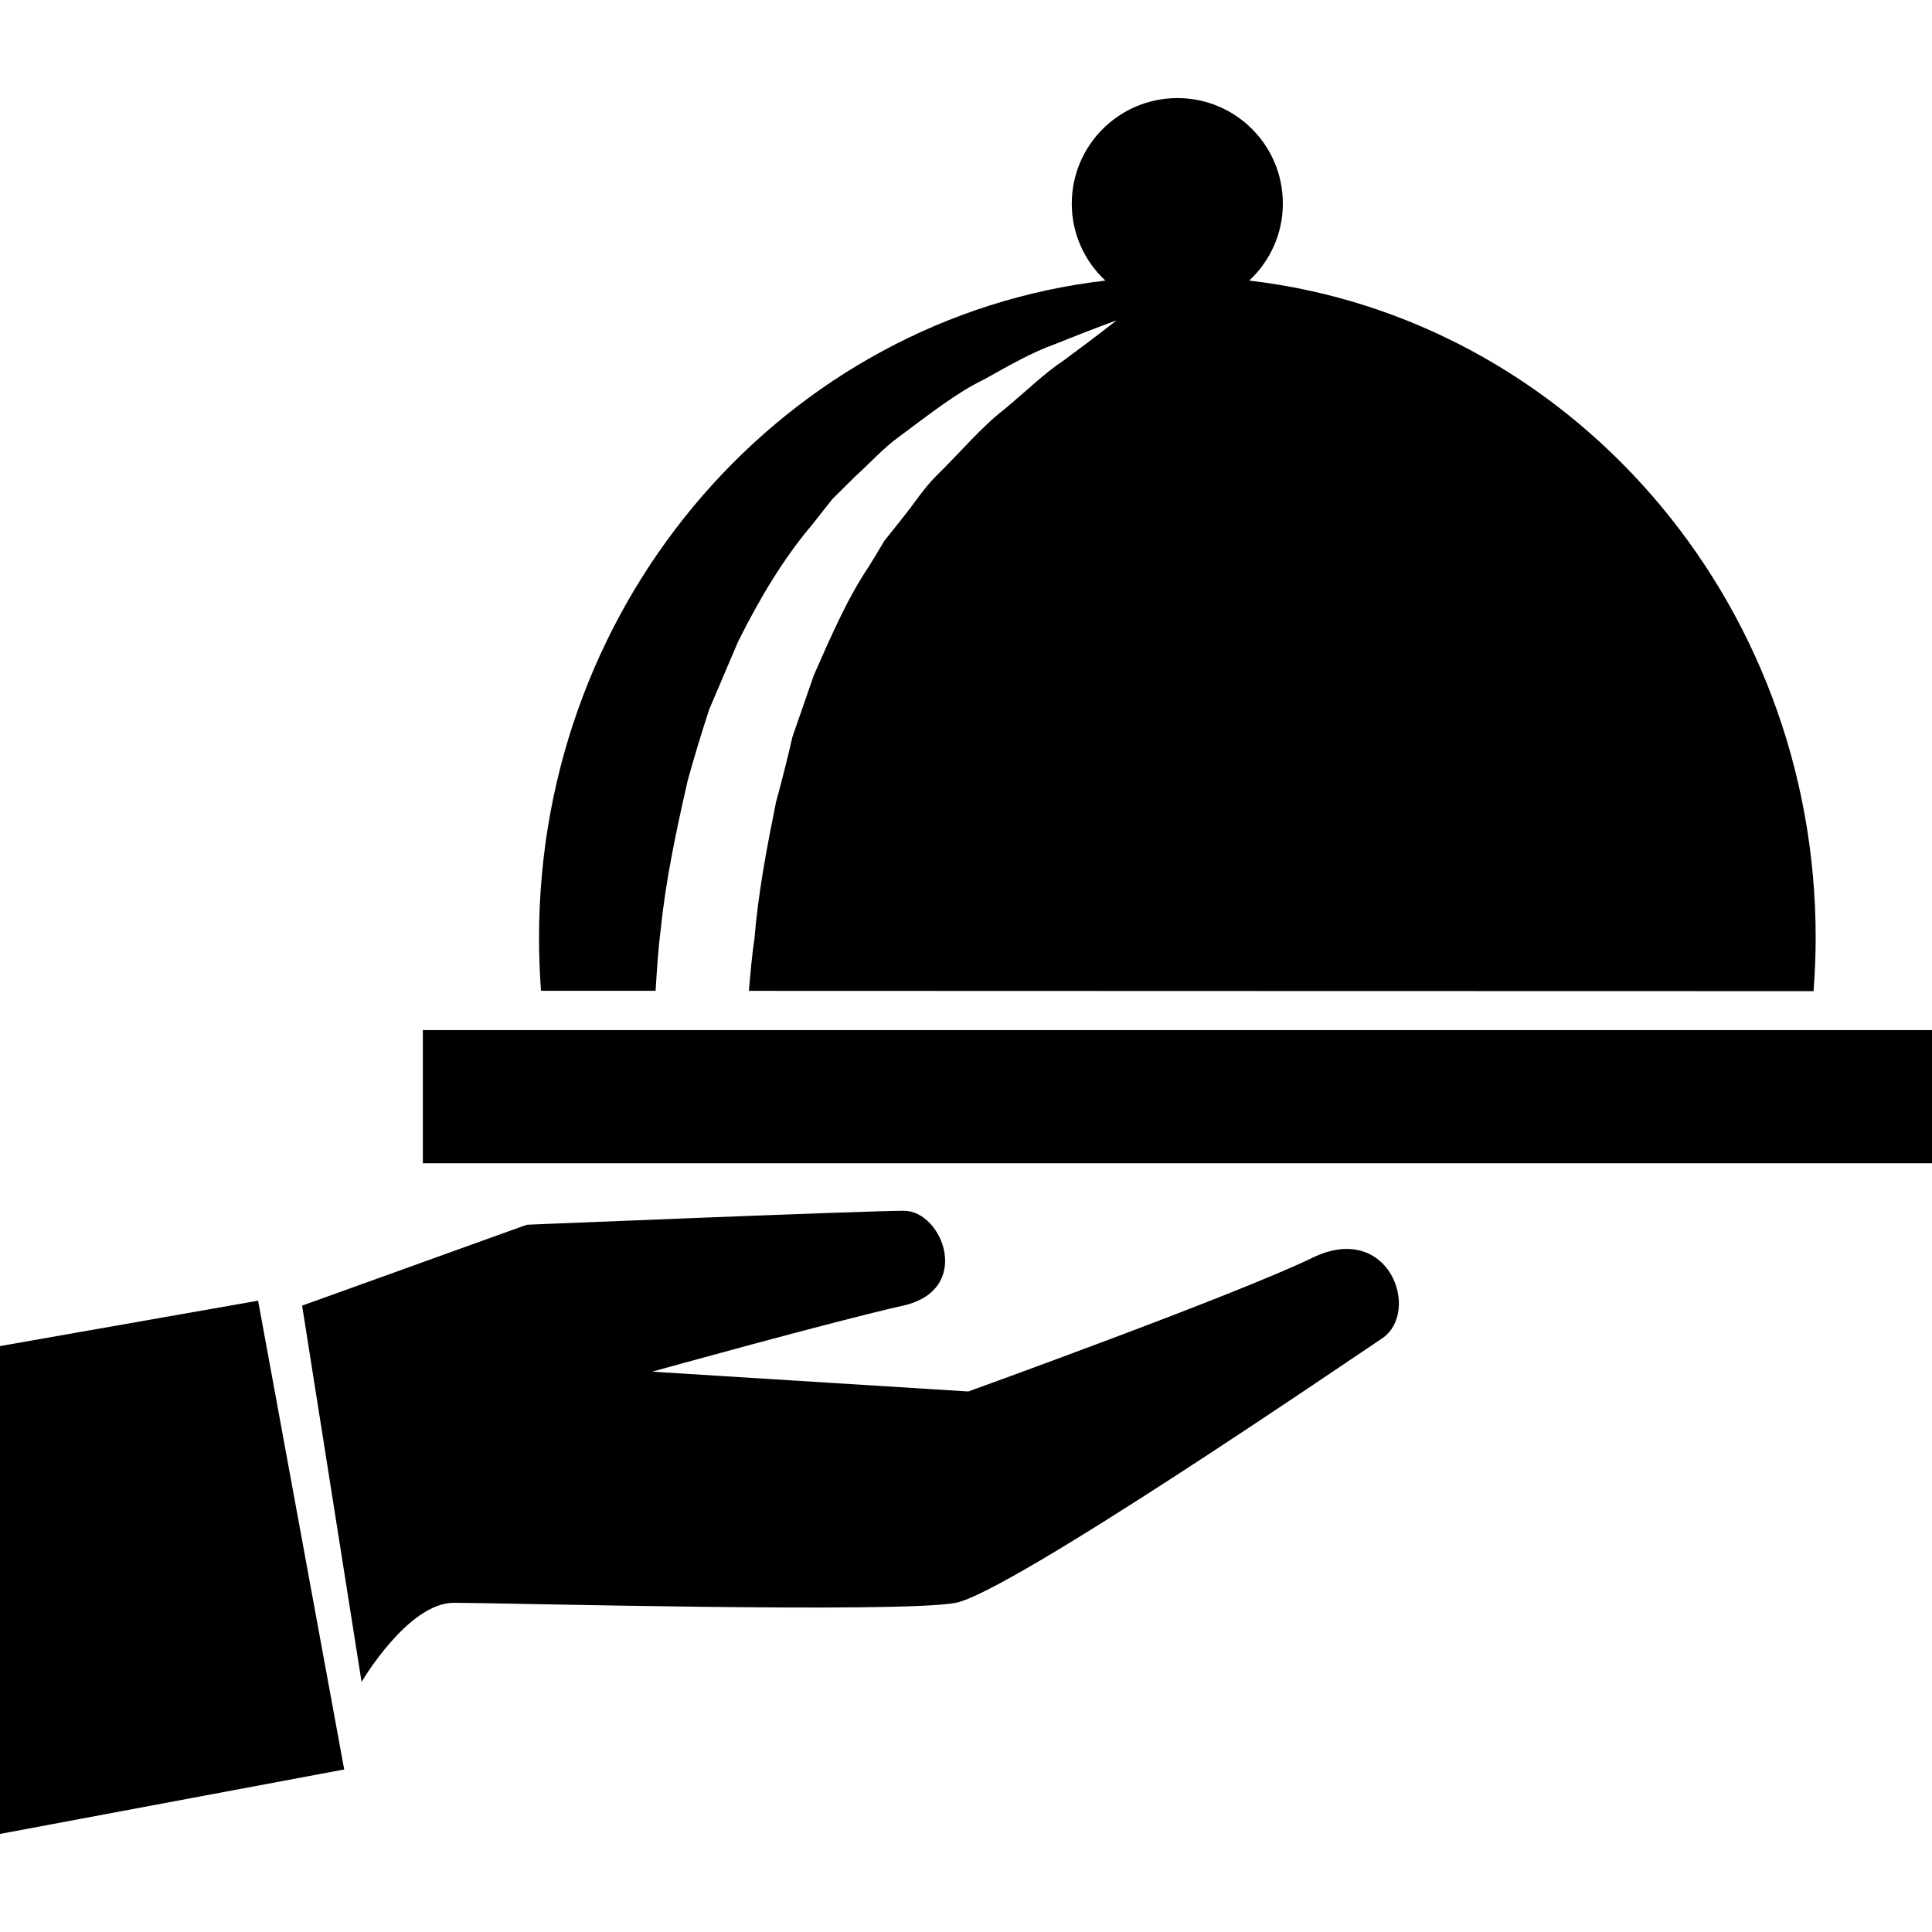
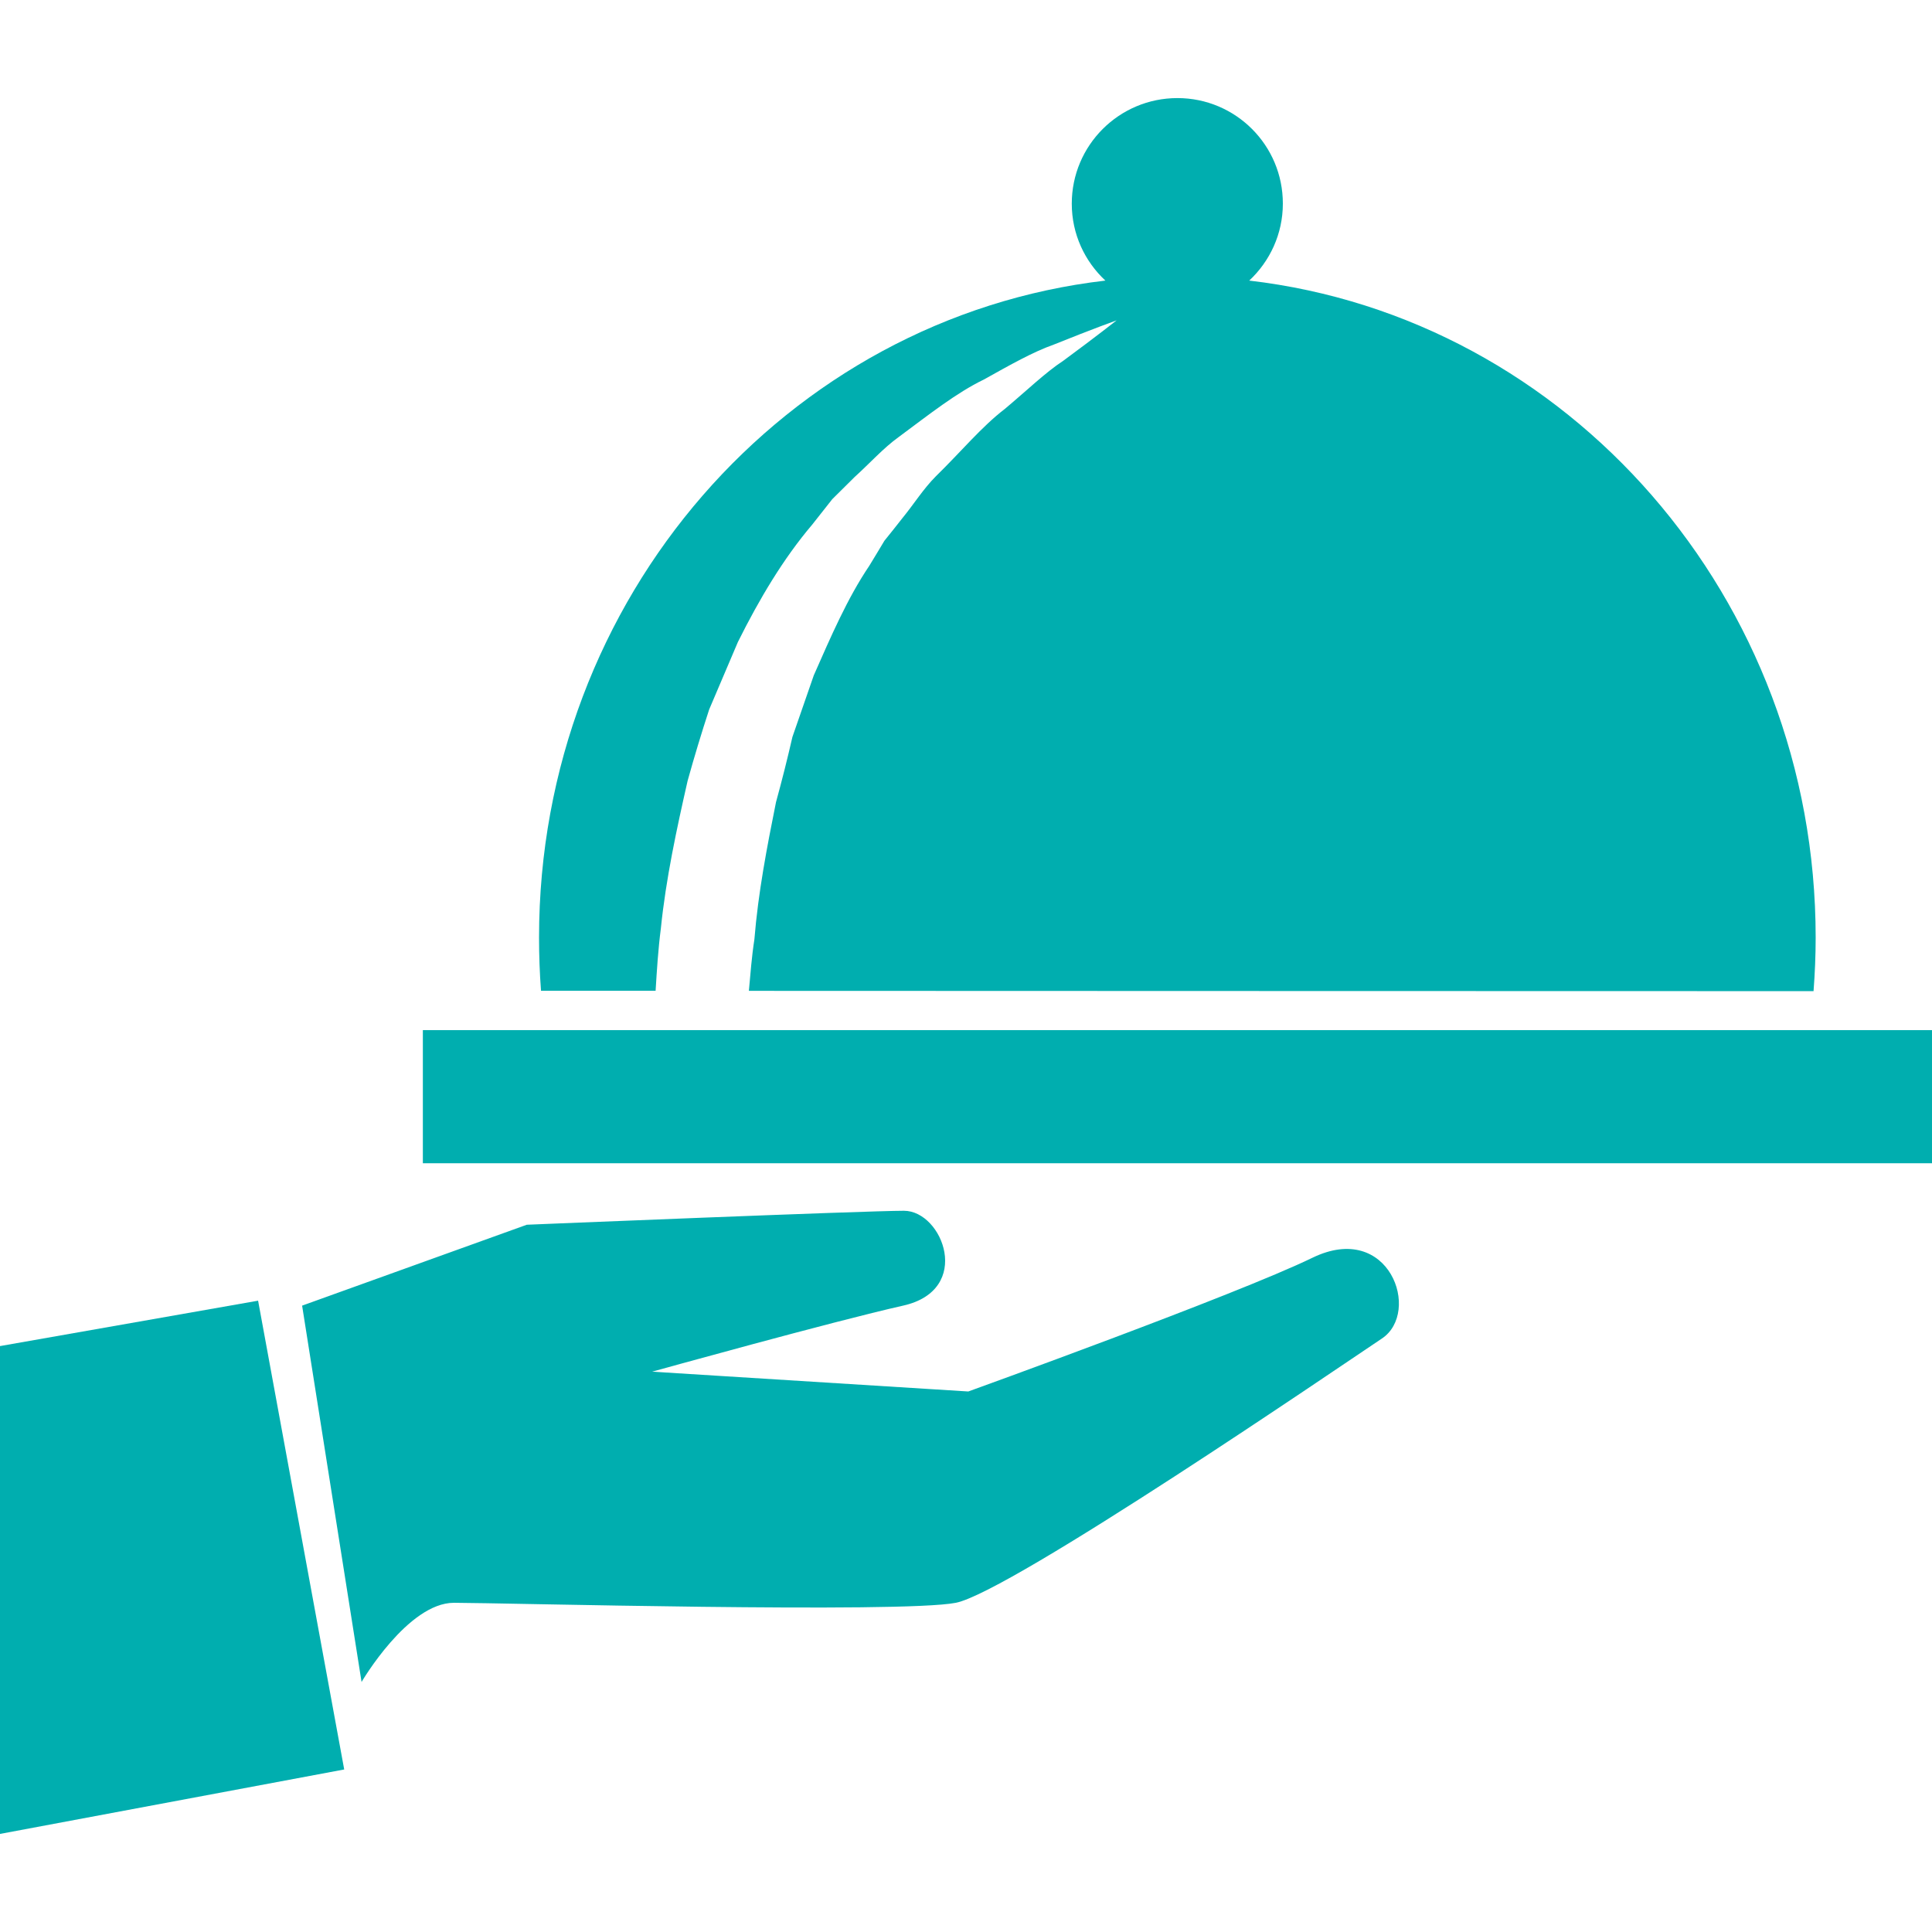
<svg xmlns="http://www.w3.org/2000/svg" version="1.1" id="Capa_1" x="0px" y="0px" width="380.721px" height="380.722px" viewBox="0 0 380.721 380.722" style="enable-background:new 0 0 380.721 380.722;" xml:space="preserve">
  <g>
    <g>
-       <path d="M129.194,195.246c0.25-4.072,0.5-8.15,1.034-12.269c0.987-9.766,3.108-19.572,5.275-29.111    c1.319-4.758,2.748-9.458,4.247-14.053c1.917-4.485,3.793-8.946,5.664-13.303c4.235-8.505,8.97-16.452,14.622-23.104    c1.342-1.714,2.672-3.375,3.974-5.042c1.487-1.487,2.975-2.928,4.409-4.369c3.027-2.736,5.652-5.699,8.674-7.872    c6.023-4.461,11.352-8.702,16.777-11.328c5.229-2.917,9.713-5.449,13.756-6.878c7.924-3.189,12.421-4.792,12.421-4.792    s-3.835,3.044-10.538,7.982c-3.463,2.26-7.134,5.827-11.503,9.481c-4.555,3.485-8.679,8.481-13.582,13.269    c-2.452,2.446-4.356,5.519-6.675,8.348c-1.127,1.441-2.283,2.893-3.475,4.369c-0.964,1.627-1.963,3.259-2.974,4.926    c-4.328,6.414-7.563,13.943-10.934,21.582c-1.383,3.997-2.782,8.052-4.212,12.147c-0.976,4.258-2.056,8.562-3.235,12.85    c-1.772,8.812-3.509,17.8-4.259,27.042c-0.522,3.352-0.772,6.733-1.086,10.137c73.436,0.012,130.274,0.058,209.805,0.058    c0.267-3.486,0.418-7.018,0.418-10.567c0-66.981-48.811-122.147-111.621-129.455c4.055-3.793,6.623-9.173,6.623-15.157    c0.023-11.502-9.295-20.809-20.774-20.809c-11.491,0-20.82,9.307-20.82,20.809c0,5.996,2.556,11.363,6.622,15.157    c-62.805,7.308-111.603,62.474-111.603,129.455c0,3.538,0.127,7.023,0.389,10.498    C114.369,195.246,121.857,195.246,129.194,195.246z" />
-       <rect x="83.329" y="202.995" width="297.392" height="26.236" />
-       <path d="M258.631,247.855c-15.115,7.343-67.818,26.351-67.818,26.351l-62.299-3.903c0,0,35.635-9.911,49.449-13.013    c13.838-3.091,7.819-18.694,0.168-18.694c-7.65,0-74.324,2.753-74.324,2.753L59.534,257.29l11.717,74.162    c0,0,9.115-15.604,18.207-15.604c9.126,0,88.174,2.103,98.904,0c10.736-2.127,76.126-46.859,83.957-52.076    C280.115,258.579,273.805,240.501,258.631,247.855z" />
-       <polygon points="0,265.261 0,361.394 67.83,348.694 50.861,256.313   " />
+       <path d="M129.194,195.246c0.25-4.072,0.5-8.15,1.034-12.269c0.987-9.766,3.108-19.572,5.275-29.111    c1.319-4.758,2.748-9.458,4.247-14.053c1.917-4.485,3.793-8.946,5.664-13.303c4.235-8.505,8.97-16.452,14.622-23.104    c1.342-1.714,2.672-3.375,3.974-5.042c1.487-1.487,2.975-2.928,4.409-4.369c3.027-2.736,5.652-5.699,8.674-7.872    c6.023-4.461,11.352-8.702,16.777-11.328c5.229-2.917,9.713-5.449,13.756-6.878c7.924-3.189,12.421-4.792,12.421-4.792    s-3.835,3.044-10.538,7.982c-3.463,2.26-7.134,5.827-11.503,9.481c-4.555,3.485-8.679,8.481-13.582,13.269    c-2.452,2.446-4.356,5.519-6.675,8.348c-1.127,1.441-2.283,2.893-3.475,4.369c-0.964,1.627-1.963,3.259-2.974,4.926    c-4.328,6.414-7.563,13.943-10.934,21.582c-1.383,3.997-2.782,8.052-4.212,12.147c-0.976,4.258-2.056,8.562-3.235,12.85    c-1.772,8.812-3.509,17.8-4.259,27.042c-0.522,3.352-0.772,6.733-1.086,10.137c73.436,0.012,130.274,0.058,209.805,0.058    c0.267-3.486,0.418-7.018,0.418-10.567c0-66.981-48.811-122.147-111.621-129.455c4.055-3.793,6.623-9.173,6.623-15.157    c0.023-11.502-9.295-20.809-20.774-20.809c-11.491,0-20.82,9.307-20.82,20.809c0,5.996,2.556,11.363,6.622,15.157    c-62.805,7.308-111.603,62.474-111.603,129.455c0,3.538,0.127,7.023,0.389,10.498    C114.369,195.246,121.857,195.246,129.194,195.246z" fill="#00aeaf" />
+       <rect x="83.329" y="202.995" width="297.392" height="26.236" fill="#00aeaf" />
+       <path d="M258.631,247.855c-15.115,7.343-67.818,26.351-67.818,26.351l-62.299-3.903c0,0,35.635-9.911,49.449-13.013    c13.838-3.091,7.819-18.694,0.168-18.694c-7.65,0-74.324,2.753-74.324,2.753L59.534,257.29l11.717,74.162    c0,0,9.115-15.604,18.207-15.604c9.126,0,88.174,2.103,98.904,0c10.736-2.127,76.126-46.859,83.957-52.076    C280.115,258.579,273.805,240.501,258.631,247.855z" fill="#00aeaf" />
+       <polygon points="0,265.261 0,361.394 67.83,348.694 50.861,256.313   " fill="#00aeaf" />
    </g>
  </g>
  <g>
</g>
  <g>
</g>
  <g>
</g>
  <g>
</g>
  <g>
</g>
  <g>
</g>
  <g>
</g>
  <g>
</g>
  <g>
</g>
  <g>
</g>
  <g>
</g>
  <g>
</g>
  <g>
</g>
  <g>
</g>
  <g>
</g>
</svg>
